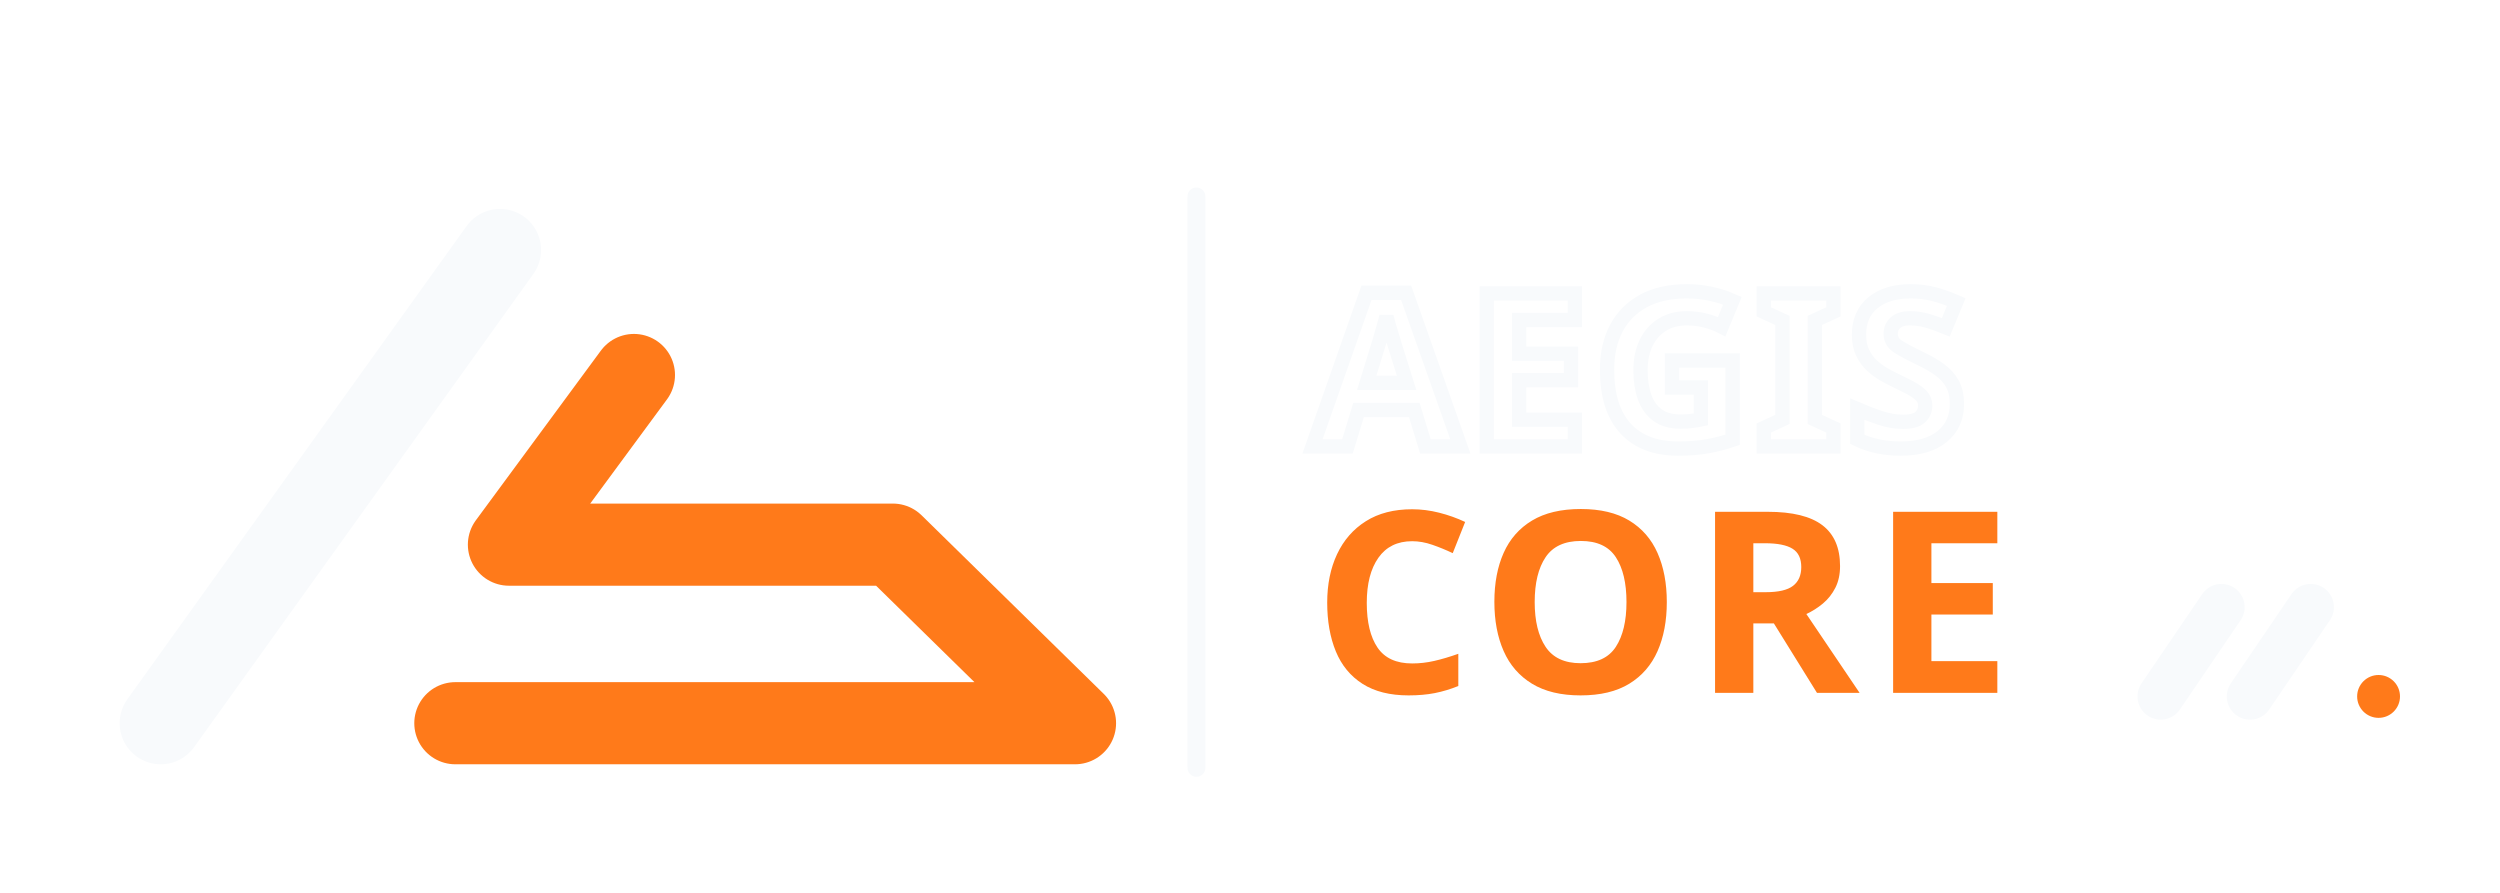
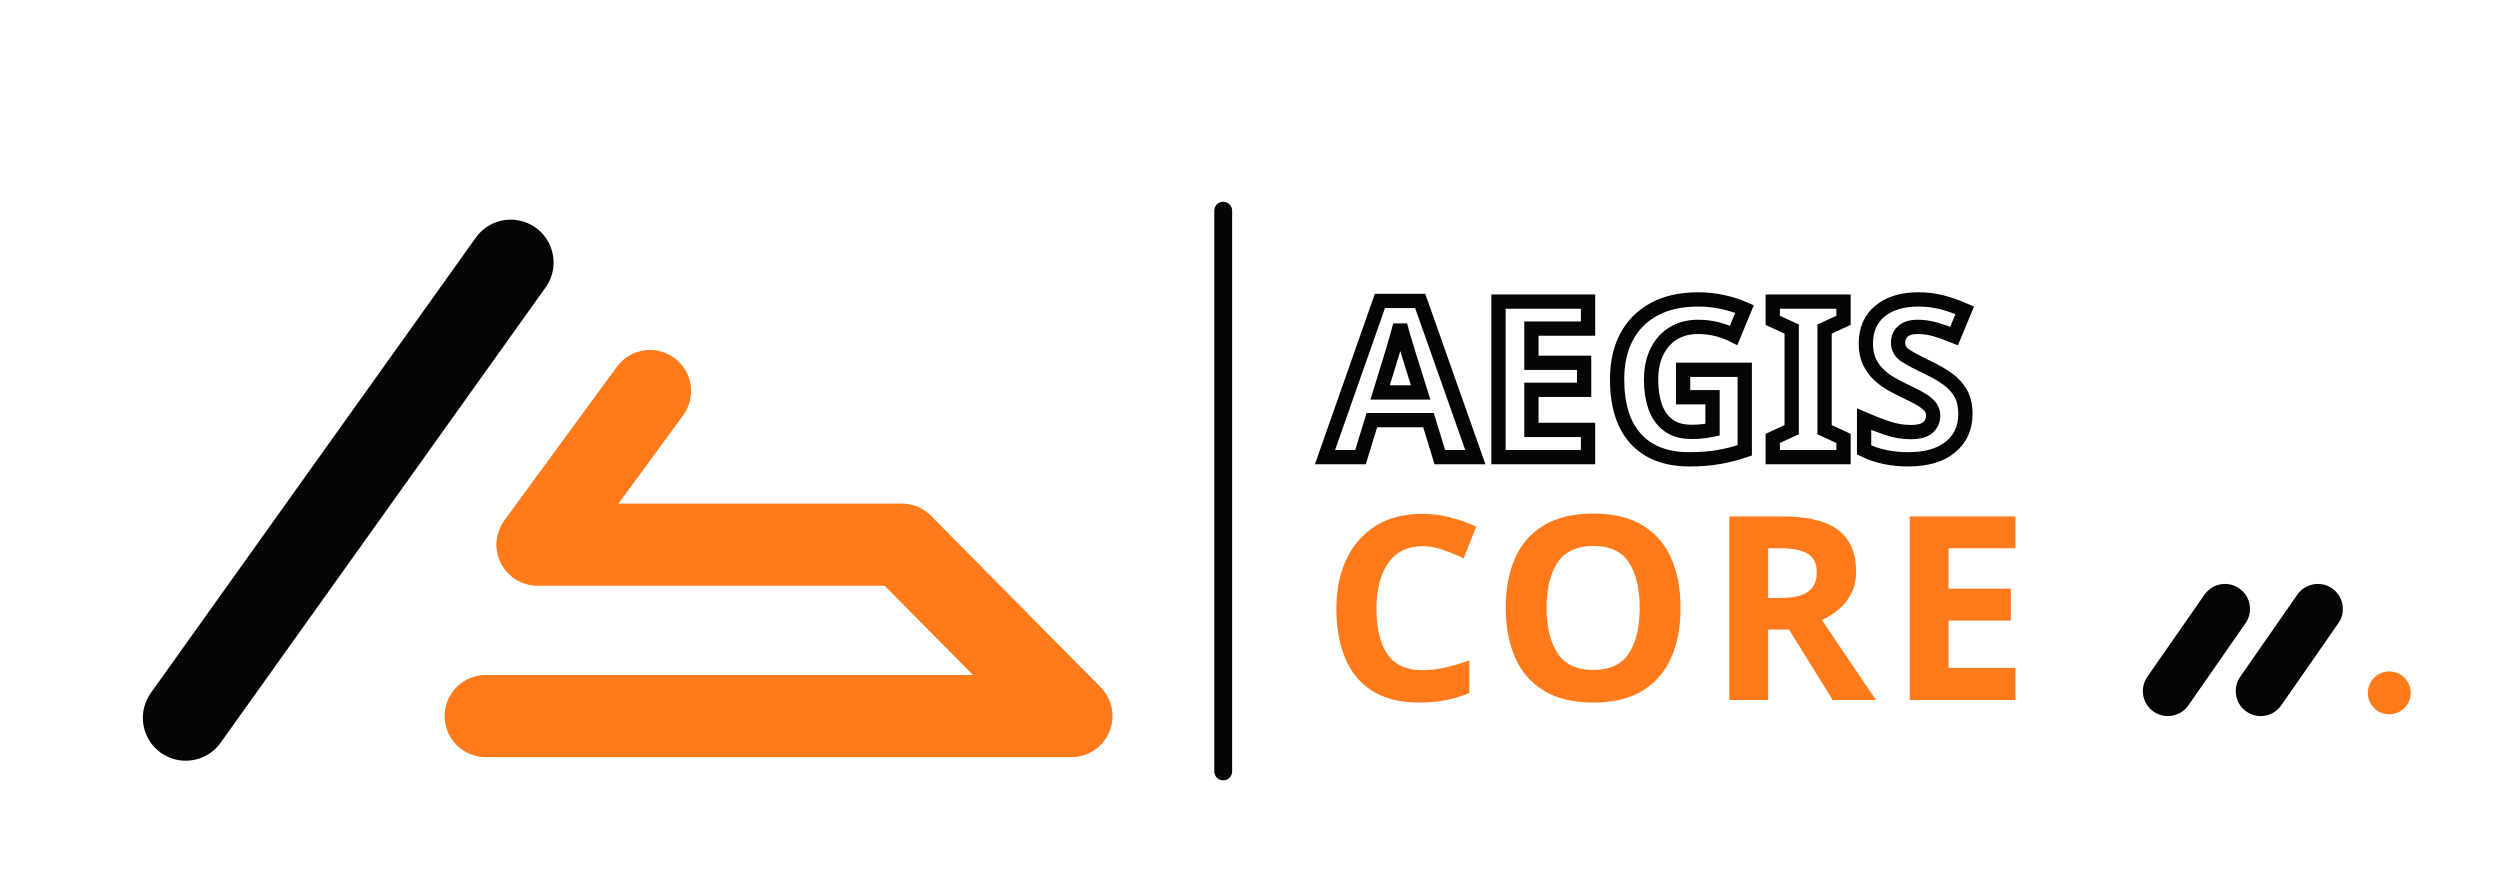
<svg xmlns="http://www.w3.org/2000/svg" width="1400" height="500" viewBox="0 0 1400 500" fill="none">
  <g stroke-linecap="round" stroke-linejoin="round">
-     <path d="M90 405L280 140" stroke="#F8FAFC" stroke-width="46" />
-     <path d="M355 210L285 305H500L602 405H255" stroke="#FF7A1A" stroke-width="46" />
-     <path d="M670 110V430" stroke="#F8FAFC" stroke-width="10" />
+     <path d="M104 402L286 147" stroke="#050505" stroke-width="48" />
+     <path d="M364 219L301 305H505L600 401H272" stroke="#FF7A1A" stroke-width="46" />
+     <path d="M685 118V432" stroke="#050505" stroke-width="10" />
  </g>
-   <g font-family="'Arial Rounded MT Bold', 'Bahnschrift', 'Trebuchet MS', sans-serif" font-weight="700" letter-spacing="4">
-     <text x="735" y="250" font-size="120" fill="none" paint-order="stroke" stroke="#F8FAFC" stroke-width="8">
+   <g font-family="'Arial Rounded MT Bold', 'Bahnschrift', 'Trebuchet MS', sans-serif" font-weight="700">
+     <text x="742" y="256" font-size="122" fill="none" letter-spacing="2" paint-order="stroke" stroke="#050505" stroke-width="8">
      AEGIS
    </text>
-     <text x="735" y="388" font-family="'Arial Black', 'Bahnschrift', sans-serif" font-size="142" fill="#FF7A1A" letter-spacing="6">
+     <text x="740" y="392" font-family="'Arial Black', 'Bahnschrift', sans-serif" font-size="144" fill="#FF7A1A" letter-spacing="6">
      CORE
    </text>
  </g>
-   <g stroke="#F8FAFC" stroke-linecap="round" stroke-width="26">
-     <path d="M1210 390L1244 340" />
-     <path d="M1260 390L1294 340" />
+   <g stroke="#050505" stroke-linecap="round" stroke-width="28">
+     <path d="M1214 387L1246 341" />
+     <path d="M1266 387L1298 341" />
  </g>
-   <circle cx="1332" cy="390" r="12" fill="#FF7A1A" />
+   <circle cx="1338" cy="388" r="12" fill="#FF7A1A" />
</svg>
